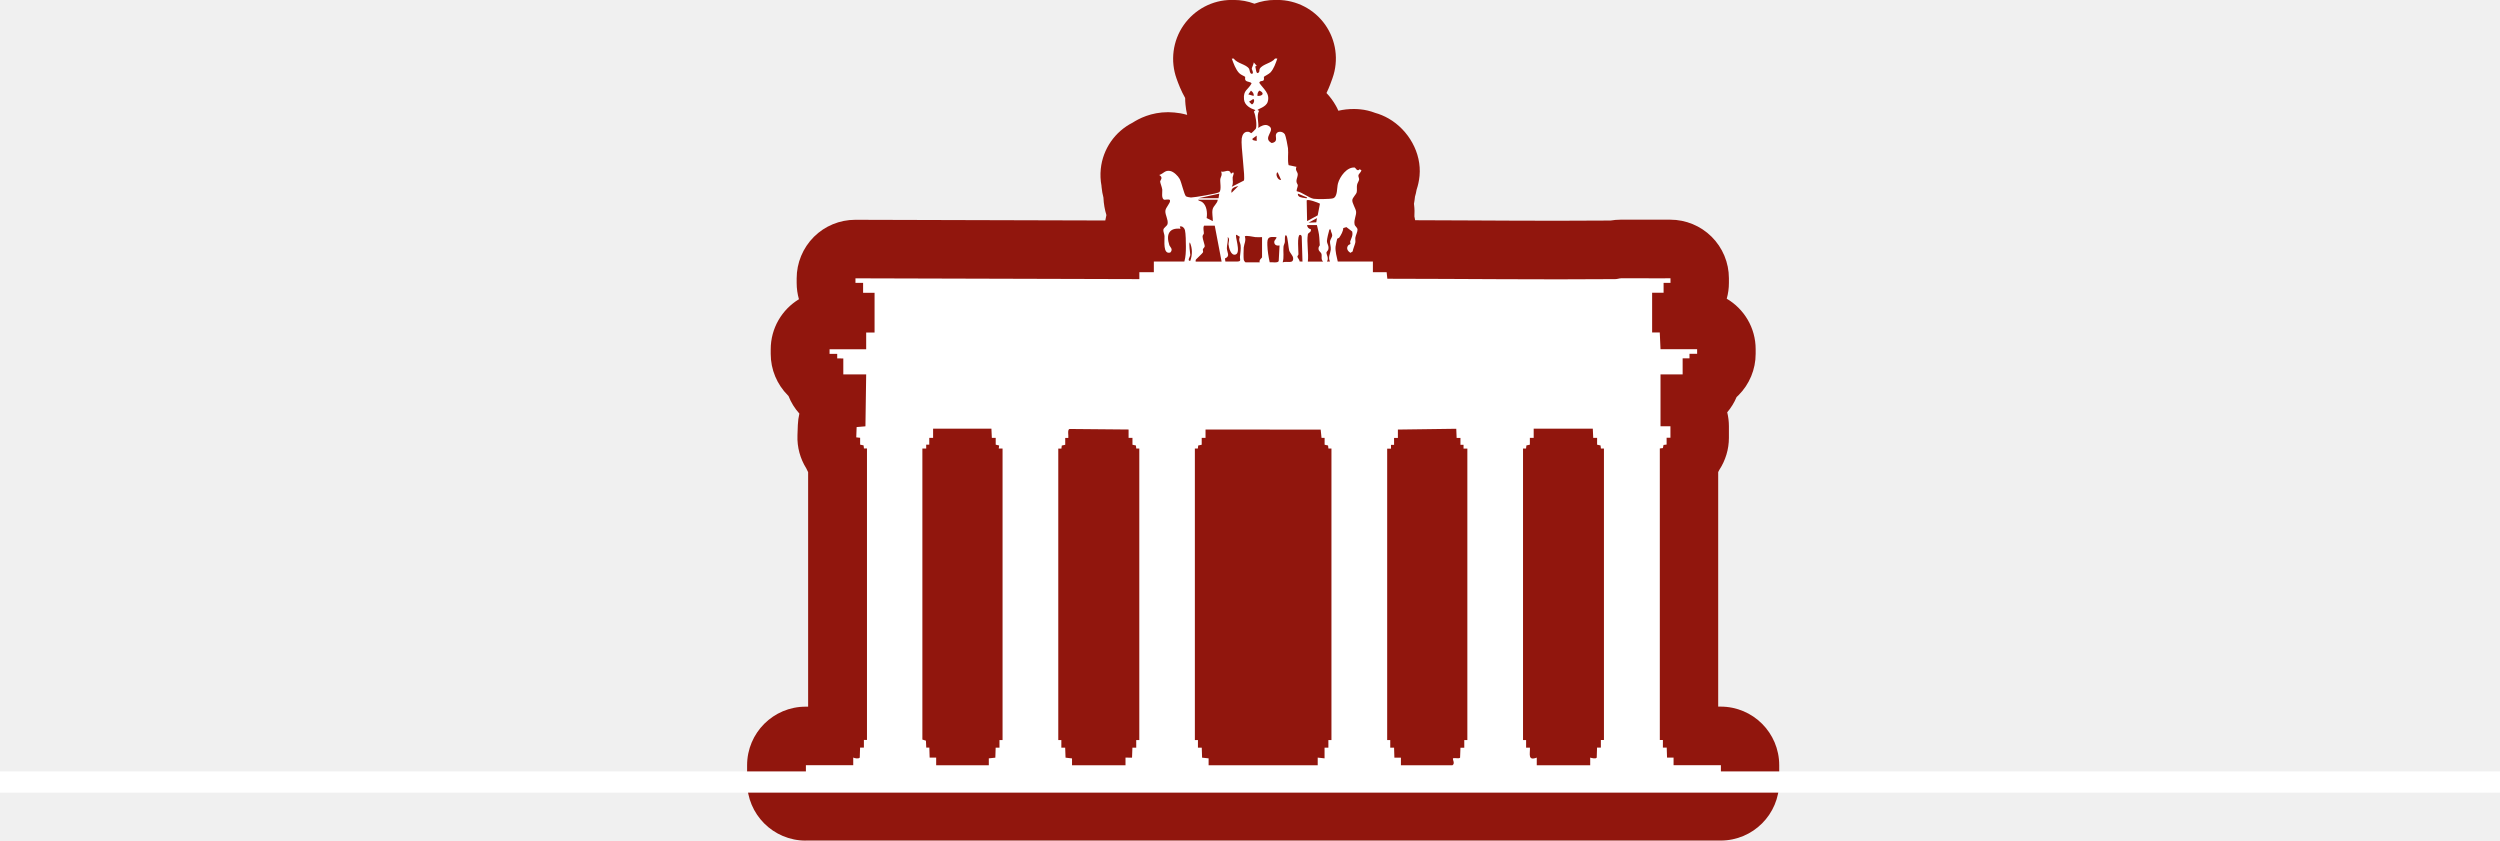
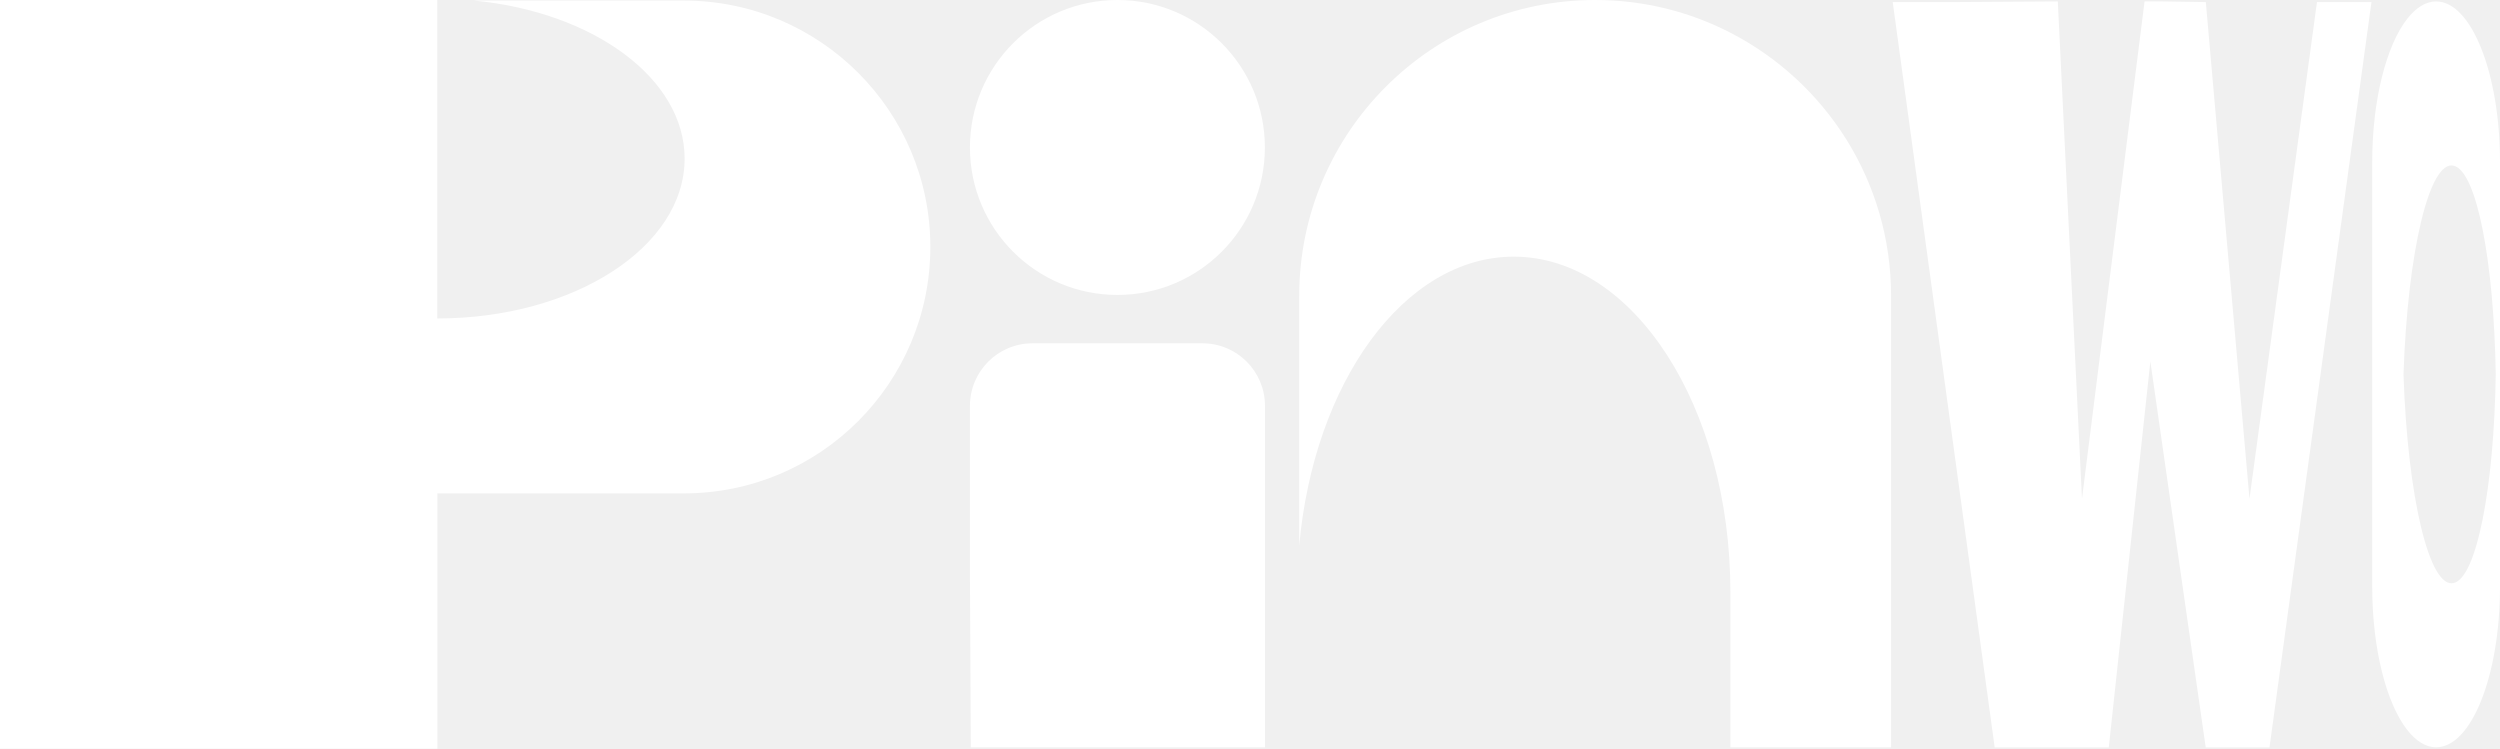
- <svg xmlns="http://www.w3.org/2000/svg" id="_图层_1" data-name="图层 1" viewBox="0 0 471.12 158.41">
+ <svg xmlns="http://www.w3.org/2000/svg" id="_图层_1" data-name="图层 1" viewBox="0 0 228.52 68.44">
  <defs>
    <style>
      .cls-1 {
-         fill: #91160d;
-       }
- 
-       .cls-2 {
-         fill: none;
-         stroke: #fff;
-         stroke-miterlimit: 10;
-         stroke-width: 4px;
-       }
- 
-       .cls-3 {
        fill: #fff;
      }
    </style>
  </defs>
-   <g>
-     <path class="cls-1" d="M151.83,158.41c-6.1,0-11.04-4.94-11.04-11.04v-3.16c0-6.1,4.94-11.04,11.04-11.04h.46v-44.19c-.12-.23-.24-.47-.35-.72-1.13-1.81-1.75-3.96-1.66-6.24l.07-1.94c.03-.74.13-1.45.29-2.14-.87-.97-1.57-2.09-2.05-3.32-.04-.04-.08-.07-.11-.11-2.07-2.07-3.24-4.88-3.24-7.81v-.87c0-4,2.13-7.51,5.32-9.44-.28-.97-.43-2-.43-3.07v-.86c0-2.93,1.17-5.74,3.24-7.82,2.07-2.06,4.87-3.22,7.8-3.22.01,0,47.12.13,47.12.13.05-.33.12-.67.21-1.02-.31-1-.51-2.1-.56-3.3-.15-.58-.29-1.27-.36-2.06,0-.04,0-.08,0-.12-.2-1.05-.25-2.13-.14-3.23.39-3.76,2.68-7.02,5.99-8.7,1.17-.75,3.48-1.98,6.71-1.98.66,0,1.65.09,2.3.21.44.08.86.18,1.28.3-.15-.64-.26-1.29-.32-1.96-.04-.41-.06-.82-.06-1.22-.81-1.43-1.29-2.74-1.6-3.6-1.23-3.38-.74-7.19,1.32-10.14,2.07-2.95,5.43-4.74,9.02-4.74h.43c1.35,0,2.66.25,3.89.71,1.22-.46,2.54-.71,3.88-.71h.43c3.59,0,6.95,1.74,9.02,4.67,2.06,2.93,2.58,6.68,1.38,10.06-.26.74-.6,1.71-1.12,2.77,0,.02,0,.04,0,.06.68.71,1.27,1.51,1.76,2.39.17.29.32.61.46.93.93-.22,1.9-.33,2.91-.33.34,0,.85.02,1.19.06.97.09,1.92.32,2.83.67.87.24,1.73.6,2.55,1.07,3.75,2.16,6.23,6.49,5.82,10.8-.09.96-.29,1.82-.55,2.59-.08.49-.19.93-.31,1.33-.04.41-.1.86-.19,1.34,0,.06.02.13.02.19.1.79.1,1.53.06,2.19.05.25.1.49.14.72,3.31,0,6.63.03,9.94.04,5.59.03,11.18.06,16.76.06,3.37,0,6.74-.01,10.11-.04.64-.1,1.26-.16,1.89-.16,0,0,9.36,0,9.39,0,2.91,0,5.7,1.15,7.77,3.2,2.09,2.07,3.27,4.9,3.27,7.84v.86c0,1.04-.14,2.04-.41,2.99,3.26,1.92,5.45,5.46,5.45,9.52v.87c0,2.93-1.17,5.74-3.24,7.81-.11.11-.23.22-.35.33-.44,1.05-1.04,2.02-1.77,2.88.21.85.32,1.73.32,2.64v2.16c0,2.17-.64,4.26-1.81,6.05-.06.14-.13.28-.21.41v44.2h.46c6.1,0,11.04,4.94,11.04,11.04v3.16c0,6.1-4.94,11.04-11.04,11.04h-172.43ZM238.43,38.89c.12-.04.24-.07.36-.11l-.12-.06-.27-.05c.01.07.02.15.02.22ZM241.77,5.03" />
-     <path class="cls-3" d="M232.51,11.04c.6.93,2.35,1.06,2.89,1.94.1.17.11.92.49.93.49.02,0-.87,0-.94-.02-.18.4-.95.37-1.22l.57.65-.3.15c.15.19.14,1.36.51,1.21.42-.17.22-.57.35-.79.53-.91,2.28-1.07,2.89-1.94h.43c-.31.88-.65,1.92-1.29,2.62-.28.3-1.15.72-1.23.82-.06.08.1.5-.1.69s-.72.02-.77.46c.77,1.16,2.07,1.97,1.57,3.58-.3.98-1.83,1.32-1.92,1.53l.3.15c-.53,1.01-.02,2.13-.15,3.23.47-.36,1.25-.74,1.83-.46,1.75.84-1.26,2.31.71,3.31,1.23-.23.66-1.07.79-1.6.18-.73,1.32-.68,1.69-.02.16.28.54,2.18.58,2.59.11,1.05-.12,2.14.11,3.19l1.49.32c-.31.62.2.91.24,1.38.03.38-.24.89-.25,1.29,0,.43.25.58.26.82.01.27-.32.92-.19,1.11,1,.17,2.31,1.29,3.19,1.42.59.09,3.12.08,3.64-.09.89-.29.7-1.99.93-2.81.35-1.28,1.68-3.13,3.17-2.99.09,0,.49.89.91.32l.33.19c-.03.32-.5.71-.55.9-.08.29.13.54.12.82-.01.3-.33.68-.39,1.05-.08.46.03.94-.06,1.37-.09.42-.78.99-.83,1.48-.06.56.65,1.61.71,2.16.09.74-.46,1.53-.28,2.43.08.39.54.55.55,1,.01.39-.32,1.02-.4,1.46-.06.32.05.68-.02.99-.1.45-.41,1.14-.5,1.65l-.43.26c-.5-.34-.82-.83-.42-1.39.1-.14.36-.19.42-.29.07-.11-.08-.34-.03-.47.21-.63.57-1.15.37-1.88l-1.08-.82-.6.18c0,.59-.41,1.28-.74,1.78-.09.13-.35.16-.4.24-.04.06-.3,1.33-.31,1.5-.07.85.23,1.96.42,2.79h6.62v2.01h2.59l.13,1.23c14.3.01,28.64.19,42.94.07.41,0,.76-.15,1.14-.16,3.09-.03,6.19.04,9.28,0v.86s-1.3,0-1.3,0v1.87s-2.16,0-2.16,0v7.48h1.44s.14,3.16.14,3.16h6.9v.86s-1.44,0-1.44,0v.86s-1.29,0-1.29,0v3.02h-4.17v9.78h1.87v2.16h-.72s0,1.29,0,1.29l-.58.07-.12.59-.58.07v54.94h.58s0,1.44,0,1.44h.72s.06,1.88.06,1.88h1.23s0,1.43,0,1.43h8.92s0,3.16,0,3.16h-172.43v-3.16h8.92s0-1.44,0-1.44c.28.15,1.04.28,1.23,0l.06-1.88h.72s0-1.44,0-1.44h.58s0-54.93,0-54.93h-.57s-.07-.58-.07-.58l-.65-.14v-1.29s-.73-.08-.73-.08l.07-1.94,1.66-.14.14-9.78h-4.31v-3.01s-1.15-.01-1.15-.01v-.86s-1.44,0-1.44,0v-.86h6.9v-3.16h1.58v-7.48h-2.16v-1.87s-1.44,0-1.44,0v-.86s53.5.15,53.5.15v-1.3s2.73,0,2.73,0v-2.01h5.75c.26-.91.29-1.85.29-2.81,0-.72-.02-2.5-.18-3.12-.11-.42-.51-.81-.97-.68l.14.43c-2.17-.24-2.75,1.1-2.12,3.06.13.4.8.77.19,1.42-1.44.41-1.05-2.23-1.09-3.1-.02-.36-.25-.85-.22-1.16.04-.47.71-.68.8-1.15.15-.78-.47-1.66-.42-2.43.05-.7,1.01-1.49.87-2.01-.08-.29-.91-.06-1.06-.1-.63-.17-.35-1.5-.39-1.9-.06-.46-.37-1.22-.4-1.49-.03-.29.68-.76-.17-1.27.87-.3,1.05-.94,2.05-.76.67.12,1.48.92,1.8,1.51.36.69.82,2.86,1.17,3.25.1.11.78.24.96.24.59,0,5.03-.75,5.32-1,.48-.4.11-1.97.21-2.52.08-.43.42-.7.14-1.38.67.25,1.54-.68,1.87.43l.28-.22c.48-.2.04.7.03.91-.03.62.2,1.07-.17,1.76l2.28-1.17c.32-.51-.6-6.53-.4-7.95.1-.68.45-1.31,1.21-1.25.29.02.52.27.58.27.06,0,.81-.73.86-.83.28-.62-.03-2.6-.36-3.23l.29-.29c-.95-.32-2.05-.9-2.15-2.02-.16-1.77.72-1.72,1.42-3-.08-.33-.86-.26-1.1-.56-.22-.27-.05-.6-.11-.69-.1-.13-.8-.35-1.14-.72-.66-.72-1.05-1.82-1.37-2.72h.43ZM236.24,18.08c.09-.48-.17-.72-.5-1l-.5.71,1.01.29ZM236.97,18.08c.99.04,1.41-.55.36-1.01-.3.25-.4.62-.36,1.01ZM236.17,18.66l-.79.5.5.5c.31.07.68-.83.29-1ZM236.82,25.56l-.79.57c-.15.37.61.36.79.43v-1.01ZM241.42,33.9l-.65-1.44c-.52.22-.02,1.58.65,1.44ZM233.37,35.05c-.72.2-1.48.36-1.29,1.29l1.29-1.29ZM229.63,37.35l.14-.86-3.88.86h3.74ZM246.31,37.21l-1.72-.72c-.12.68.79.76,1.26.82.16.02.49.16.46-.1ZM229.49,37.64h-3.74c.14.24.49.22.79.43.88.63,1.01,2.04.85,3.02l1.16.58c.03-.72-.19-1.47-.04-2.2.14-.69.94-1.15.97-1.83ZM248.74,38.38c-.36-.2-2.3-.93-2.5-.6l.08,3.89,2-1.09.42-2.19ZM246.6,41.96l1.45-.06.13-.8-1.58.86ZM246.46,44.19c-.25,1.45.19,3.58,0,5.11h2.88c-.47-.44-.18-.99-.32-1.48-.08-.27-.51-.45-.55-.91-.04-.41.24-.6.24-.7,0-.24-.06-1.05-.09-1.43-.04-.79-.27-1.61-.45-2.37h-1.86c.05.43.3.72.72.78.12.65-.51.59-.58,1.01ZM228.91,42.53h-2.01c-.26.47.01,1.17-.04,1.49-.03.16-.24.26-.24.58,0,.46.46,1.58.4,1.86-.04.18-.29.34-.34.53-.05.19.11.41.01.58-.13.22-1.05,1.04-1.27,1.29-.14.16-.11.24-.1.44h4.89l-1.29-6.76ZM250.77,43.25c-.35-.04-.23,0-.3.2-.12.34-.39,1.56-.41,1.91-.03.61.45.94.25,1.67-.06.21-.35.41-.35.61,0,.33.51,1.04.1,1.65h.57c-.41-.85.07-1.48.15-2.23.06-.59-.18-1.13-.14-1.57.03-.36.41-.76.41-1.16,0-.33-.31-.7-.27-1.08ZM230.92,49.29h2.09c1.02,0,.61-.34.66-.92.07-.75.2-1.38.12-2.17-.05-.47-.45-.87-.15-1.57l-.63-.39c-.45,0,.96,3.36-.17,3.73-.89.28-1.28-1.32-1.33-1.94-.03-.33.33-1.07-.16-1.35.14.68-.16,1.46-.15,2.08.01.81.71,1.52-.36,1.95l.08.57ZM245.45,49.29l-.14-4.67c-.01-.19-.15-.4-.36-.36-.54.11-.25,3.11-.26,3.65,0,.15-.2.31-.2.45,0,.21.43.59.41.91l.55.03ZM237.83,44.69c-.4-.02-.82.04-1.22,0s-1.85-.4-2.02-.14c.26.83-.13,1.37-.21,2.09-.04.4-.06,1.9,0,2.29.02.16.25.51.36.51h2.66c-.22-.41.43-.88.43-.93v-3.81ZM242.43,44.4c-.4-.4-.27,1.05-.3,1.21-.05.31-.24.6-.26.89-.08.98.13,1.99-.15,2.94.79-.3,2.07.38,1.97-.82-.04-.48-.64-.97-.76-1.47-.11-.44-.28-2.53-.49-2.74ZM240.56,44.69c-1.5-.12-1.78-.02-1.73,1.51.03,1.05.22,2.21.44,3.22.38-.05,1.56.2,1.7-.23l.16-2.93c-.5.09-1-.07-1-.65,0-.4.44-.56.42-.93ZM224.31,49.15c.41-1.15.41-2.33-.07-3.45-.28,0,.08,2.18.07,2.37-.02.28-.68,1.15,0,1.08ZM176.42,144.21h9.92v-1.3s1.23-.13,1.23-.13l.06-1.88h.72s0-1.44,0-1.44h.58s0-54.93,0-54.93h-.72s.08-.58.08-.58l-.65-.15v-1.29s-.73,0-.73,0l-.08-1.73h-10.99s0,1.73,0,1.73h-.72s0,1.29,0,1.29h-.58s0,.72,0,.72h-.72s0,54.85,0,54.85l.67.21.06,1.31h.58s.06,1.88.06,1.88h1.23s0,1.43,0,1.43ZM199.43,84.52v54.94h.58s0,1.44,0,1.44h.72s.07,1.88.07,1.88l1.22.14v1.29h10.08v-1.44s1.23.01,1.23.01l.07-1.88h.72s0-1.44,0-1.44h.58s0-54.93,0-54.93h-.57s-.07-.58-.07-.58l-.65-.14v-1.29s-.73,0-.73,0v-1.58s-11.15-.1-11.15-.1c-.41.17-.14,1.28-.21,1.69h-.58s0,1.29,0,1.29l-.65.14-.07.58h-.57ZM261.41,84.52v54.94h.58s0,1.44,0,1.44h.72s.06,1.88.06,1.88h1.23s0,1.43,0,1.43h9.71c.51-.3.06-1.03.08-1.22.03-.32,1.04.08,1.36-.2l.07-1.88h.72s0-1.44,0-1.44h.58s0-54.93,0-54.93h-.72s0-.72,0-.72h-.58s0-1.29,0-1.29h-.72s-.07-1.73-.07-1.73l-11,.15v1.58s-.72,0-.72,0v1.3s-.58,0-.58,0v.72s-.72,0-.72,0ZM287.01,84.52v54.94h.58s0,1.44,0,1.44h.72c.05,1.18-.45,2.53,1.29,1.87v1.44h10.07v-1.44c.3.09,1.04.28,1.23,0l.06-1.88h.72s0-1.44,0-1.44h.58s0-54.93,0-54.93h-.57s-.07-.58-.07-.58l-.65-.14v-1.29s-.73,0-.73,0l-.08-1.73h-11.14s0,1.73,0,1.73h-.72s0,1.29,0,1.29l-.65.14-.07.58h-.57ZM225.17,84.52v54.94h.58s0,1.44,0,1.44h.72s.06,1.88.06,1.88l1.23.13v1.3s20.56,0,20.56,0v-1.44s1.29.14,1.29.14v-2.01h.72s0-1.44,0-1.44h.58s0-54.93,0-54.93h-.57s-.07-.58-.07-.58l-.65-.14v-1.29s-.58,0-.58,0l-.16-1.56-21.7-.02v1.58s-.72,0-.72,0v1.29s-.66.14-.66.14l-.07.58h-.57Z" />
-   </g>
-   <line class="cls-2" y1="147.37" x2="471.12" y2="147.37" />
+   <path class="cls-1" d="M88.74,68.31c-.03-5.23-.05-10.45-.08-15.68v-15.53c0-3.16,2.56-5.72,5.72-5.72h15.53c3.16,0,5.72,2.56,5.72,5.72v31.21h-26.89Z" />
+   <path class="cls-1" d="M211.79.19c-2.06,15.13-4.11,30.27-6.17,45.4-1.33-15.13-2.66-30.27-3.99-45.4-1.32-.02-2.64-.04-3.97-.06h-1.63c-1.91,15.15-3.81,30.3-5.72,45.46-.74-15.15-1.47-30.3-2.21-45.46-3.19.02-6.37.04-9.56.06h-5.53l9.32,68.13h10.43c1.27-11.76,2.54-23.52,3.8-35.28,1.69,11.76,3.37,23.52,5.06,35.28.31,0,.62,0,.93,0h0c1.63,0,3.27,0,4.9,0,3.11-22.71,6.21-45.42,9.32-68.13-1.67,0-3.33,0-5,0Z" />
+   <path class="cls-1" d="M222.68.13c-.95,0-1.86.58-2.65,1.6h0c-1.89,2.43-3.19,7.37-3.19,13.08v38.82c0,5.71,1.3,10.65,3.19,13.08h0c.8,1.02,1.7,1.6,2.65,1.6,3.23,0,5.84-6.57,5.84-14.68V14.81c0-8.11-2.62-14.68-5.84-14.68ZM224.3,53.29c-2.23.57-4.23-7.85-4.6-19.07.38-11.22,2.37-19.64,4.6-19.07,2.09.53,3.67,8.75,3.83,19.07-.15,10.32-1.74,18.54-3.83,19.07Z" />
+   <path class="cls-1" d="M62.5.05h-19.19c10.91,1.04,19.27,7.11,19.27,14.45,0,8.07-10.12,14.61-22.61,14.61V0H0v68.44h39.98v-23.34h22.53c12.44,0,22.53-10.09,22.53-22.53S74.94.05,62.5.05Z" />
+   <path class="cls-1" d="M158.17,2.99c-3.7-1.91-7.9-2.99-12.36-2.99-14.94,0-27.05,12.11-27.05,27.05v22.83c1.33-14.92,9.6-26.42,19.61-26.42,10.93,0,19.8,13.72,19.8,30.64v14.21h14.69V27.05c0-10.49-5.97-19.57-14.69-24.06Z" />
+   <circle class="cls-1" cx="102.14" cy="13.48" r="13.48" />
</svg>
